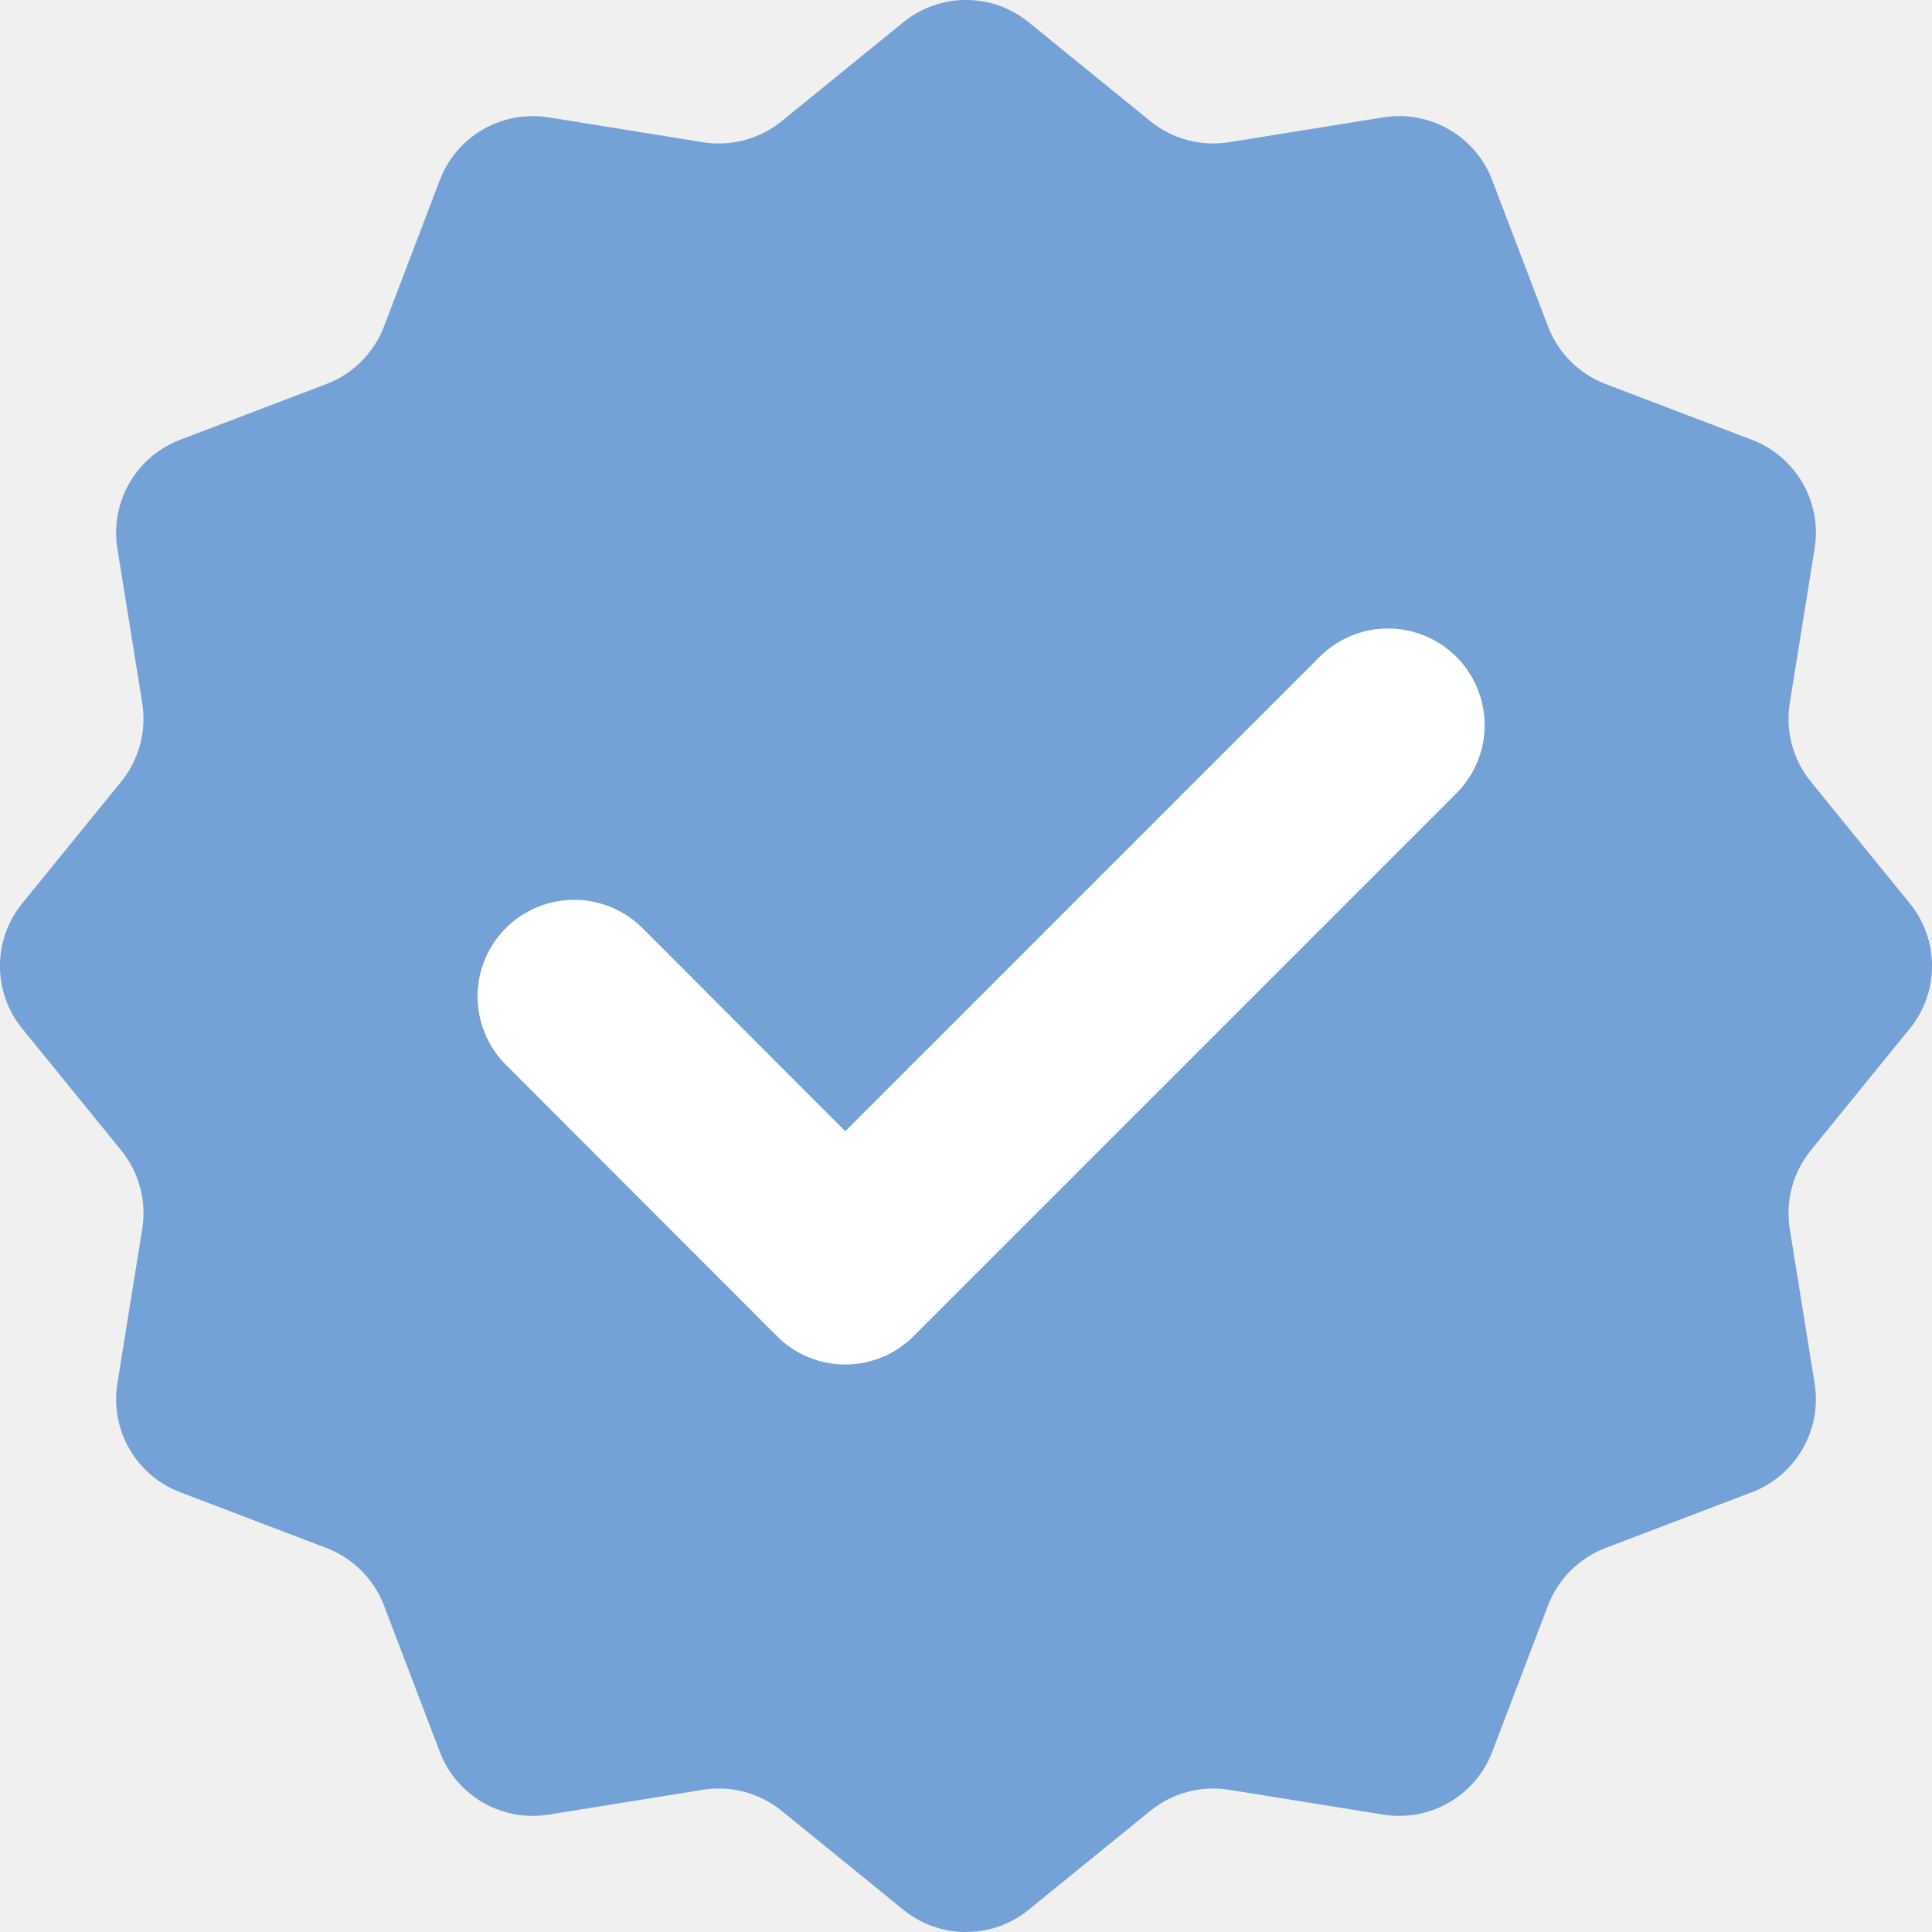
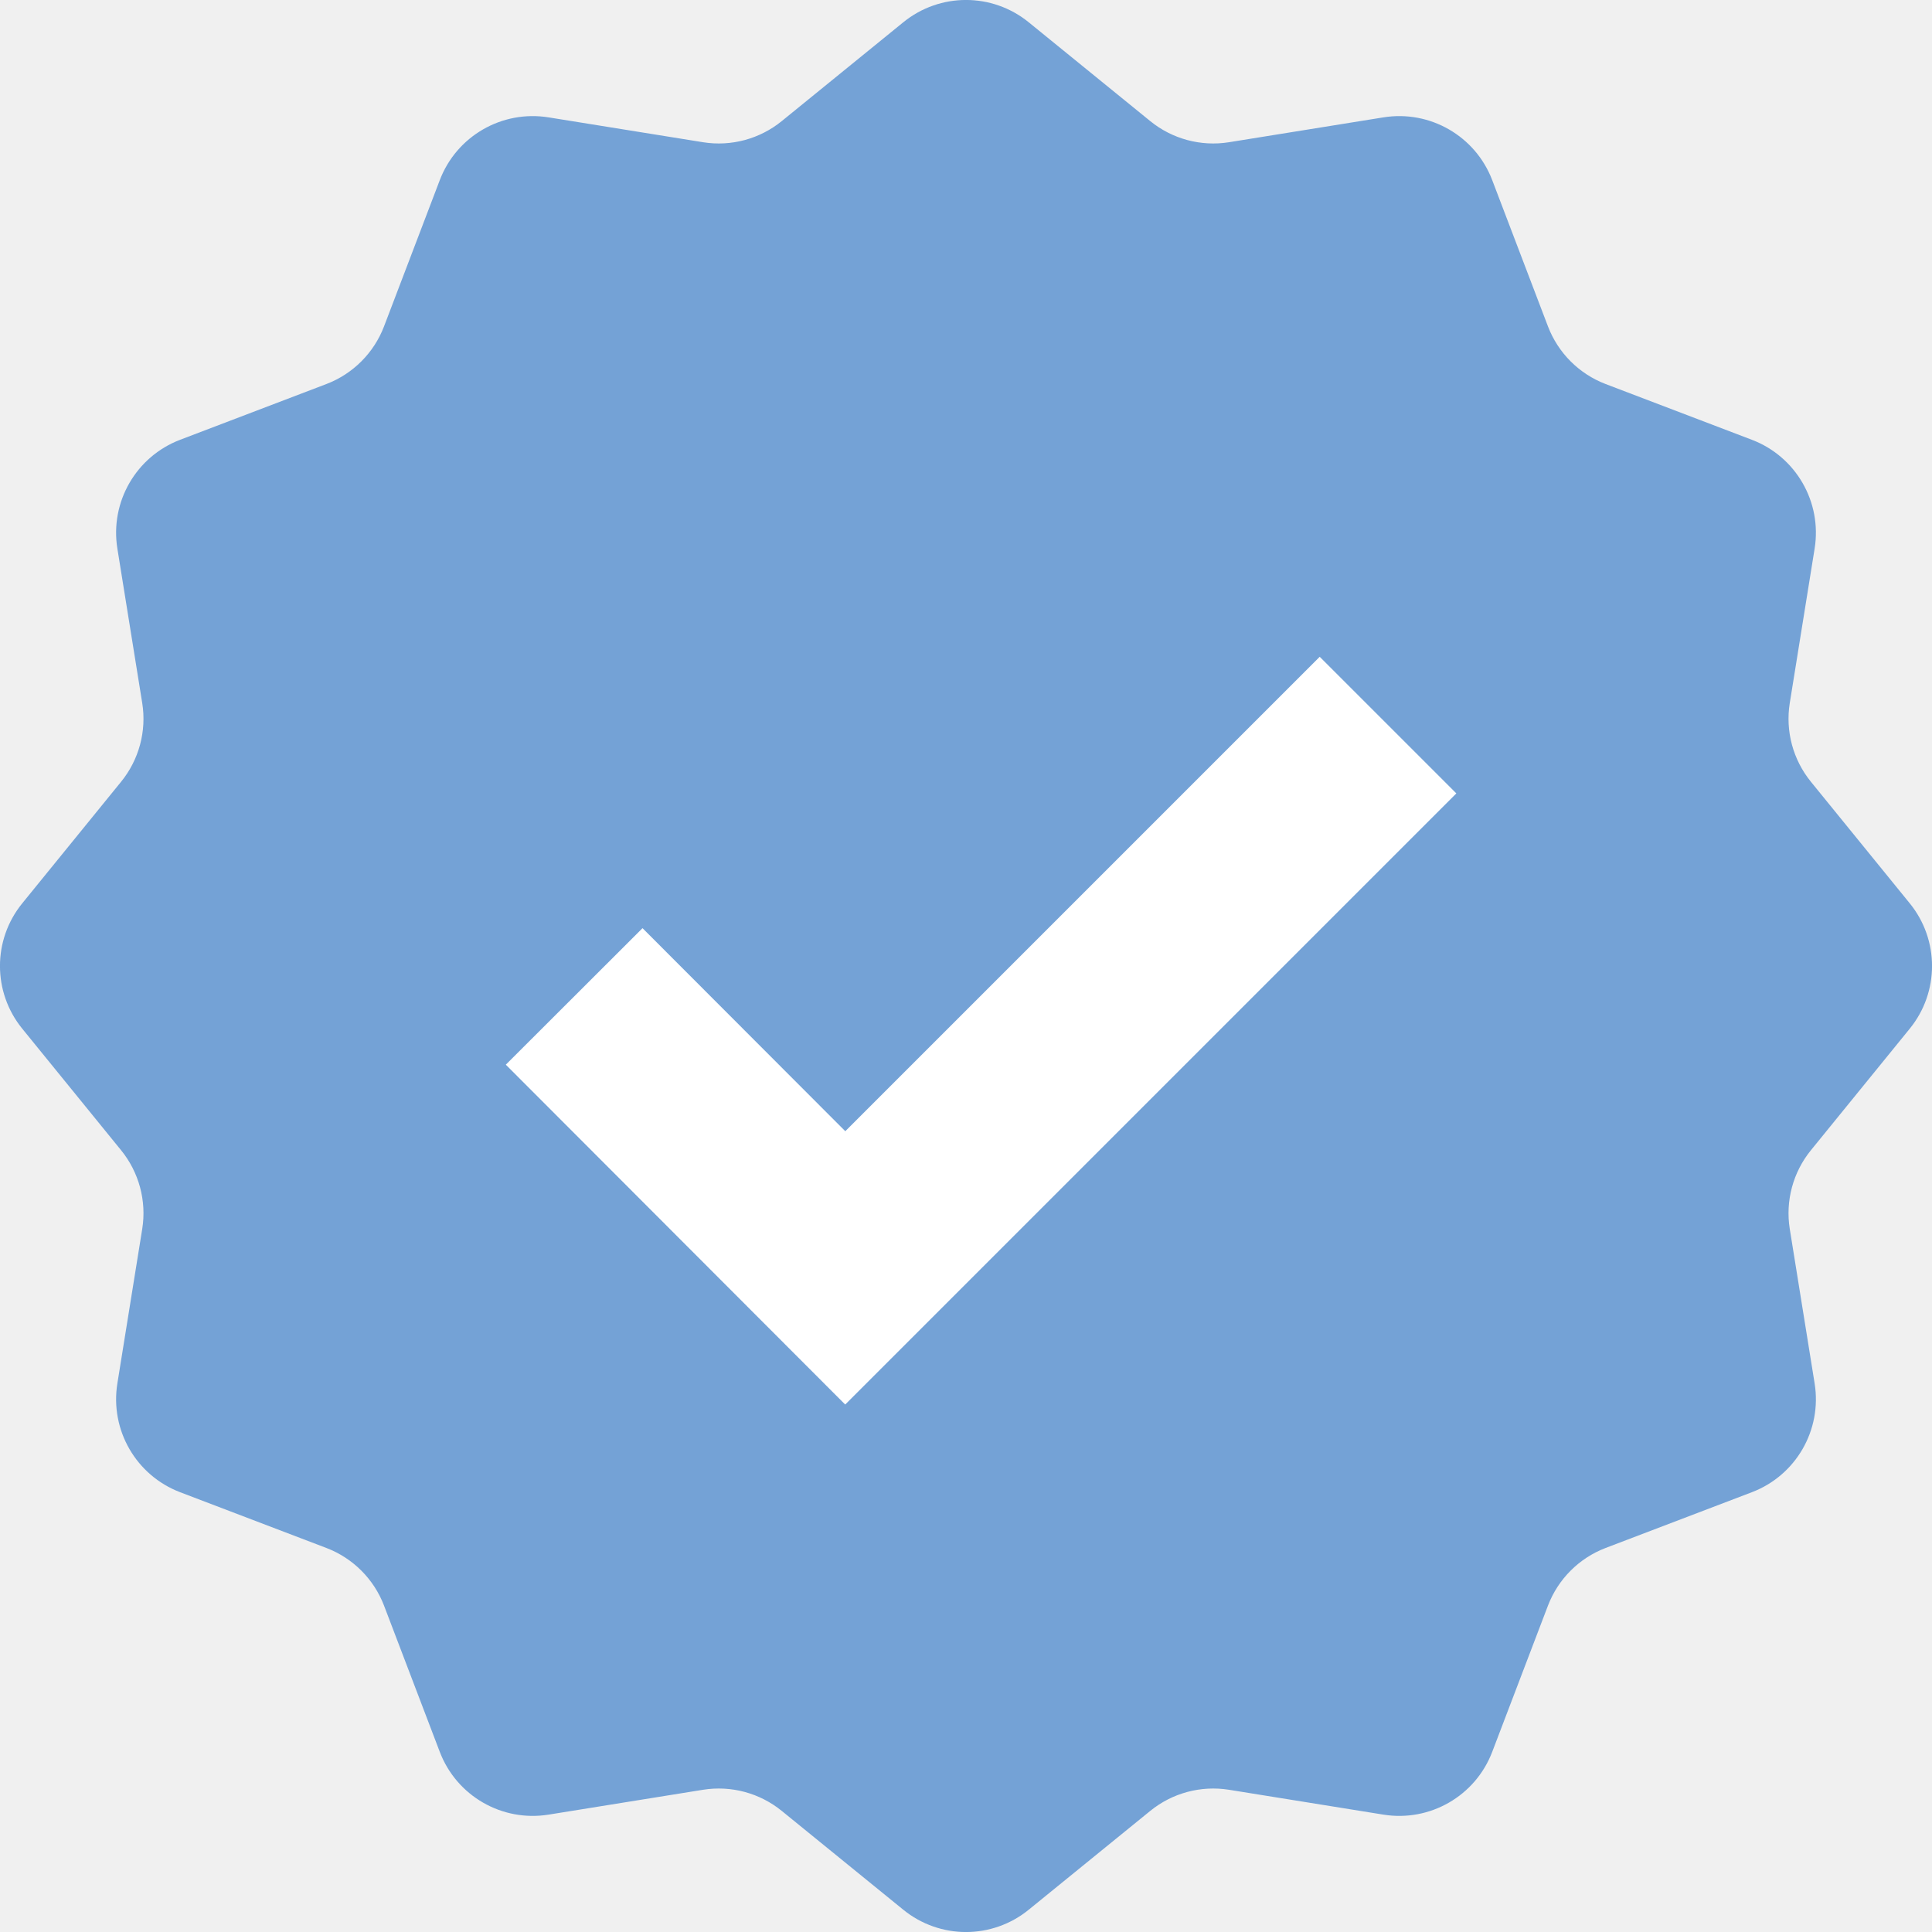
- <svg xmlns="http://www.w3.org/2000/svg" width="512" height="512" viewBox="0 0 16 16">
+ <svg xmlns="http://www.w3.org/2000/svg" width="16" height="16" viewBox="0 0 16 16">
  <g fill="none" fill-rule="evenodd">
    <path fill="#74A2D6" d="M5.823,14.822 L4.543,15.028 C4.157,15.09 3.781,14.873 3.642,14.508 L3.18,13.296 C3.096,13.077 2.923,12.904 2.704,12.82 L1.492,12.358 C1.127,12.219 0.91,11.843 0.972,11.457 L1.178,10.177 C1.215,9.945 1.151,9.708 1.003,9.526 L0.185,8.52 C-0.062,8.217 -0.062,7.783 0.185,7.48 L1.003,6.474 C1.151,6.292 1.215,6.055 1.178,5.823 L0.972,4.543 C0.91,4.157 1.127,3.781 1.492,3.642 L2.704,3.18 C2.923,3.096 3.096,2.923 3.18,2.704 L3.642,1.492 C3.781,1.127 4.157,0.91 4.543,0.972 L5.823,1.178 C6.055,1.215 6.292,1.151 6.474,1.003 L7.48,0.185 C7.783,-0.062 8.217,-0.062 8.52,0.185 L9.526,1.003 C9.708,1.151 9.945,1.215 10.177,1.178 L11.457,0.972 C11.843,0.91 12.219,1.127 12.358,1.492 L12.82,2.704 C12.904,2.923 13.077,3.096 13.296,3.18 L14.508,3.642 C14.873,3.781 15.09,4.157 15.028,4.543 L14.822,5.823 C14.785,6.055 14.849,6.292 14.997,6.474 L15.815,7.48 C16.062,7.783 16.062,8.217 15.815,8.52 L14.997,9.526 C14.849,9.708 14.785,9.945 14.822,10.177 L15.028,11.457 C15.09,11.843 14.873,12.219 14.508,12.358 L13.296,12.82 C13.077,12.904 12.904,13.077 12.82,13.296 L12.358,14.508 C12.219,14.873 11.843,15.09 11.457,15.028 L10.177,14.822 C9.945,14.785 9.708,14.849 9.526,14.997 L8.52,15.815 C8.217,16.062 7.783,16.062 7.48,15.815 L6.474,14.997 C6.292,14.849 6.055,14.785 5.823,14.822 L5.823,14.822 Z" />
-     <polyline stroke="#FFFFFF" stroke-width="1.6" points="4.755 8.252 7 10.5 11.495 6.005" stroke-linecap="round" stroke-linejoin="round" />
+     <polyline stroke="#FFFFFF" stroke-width="1.6" points="4.755 8.252 7 10.5 11.495 6.005" />
  </g>
</svg>
